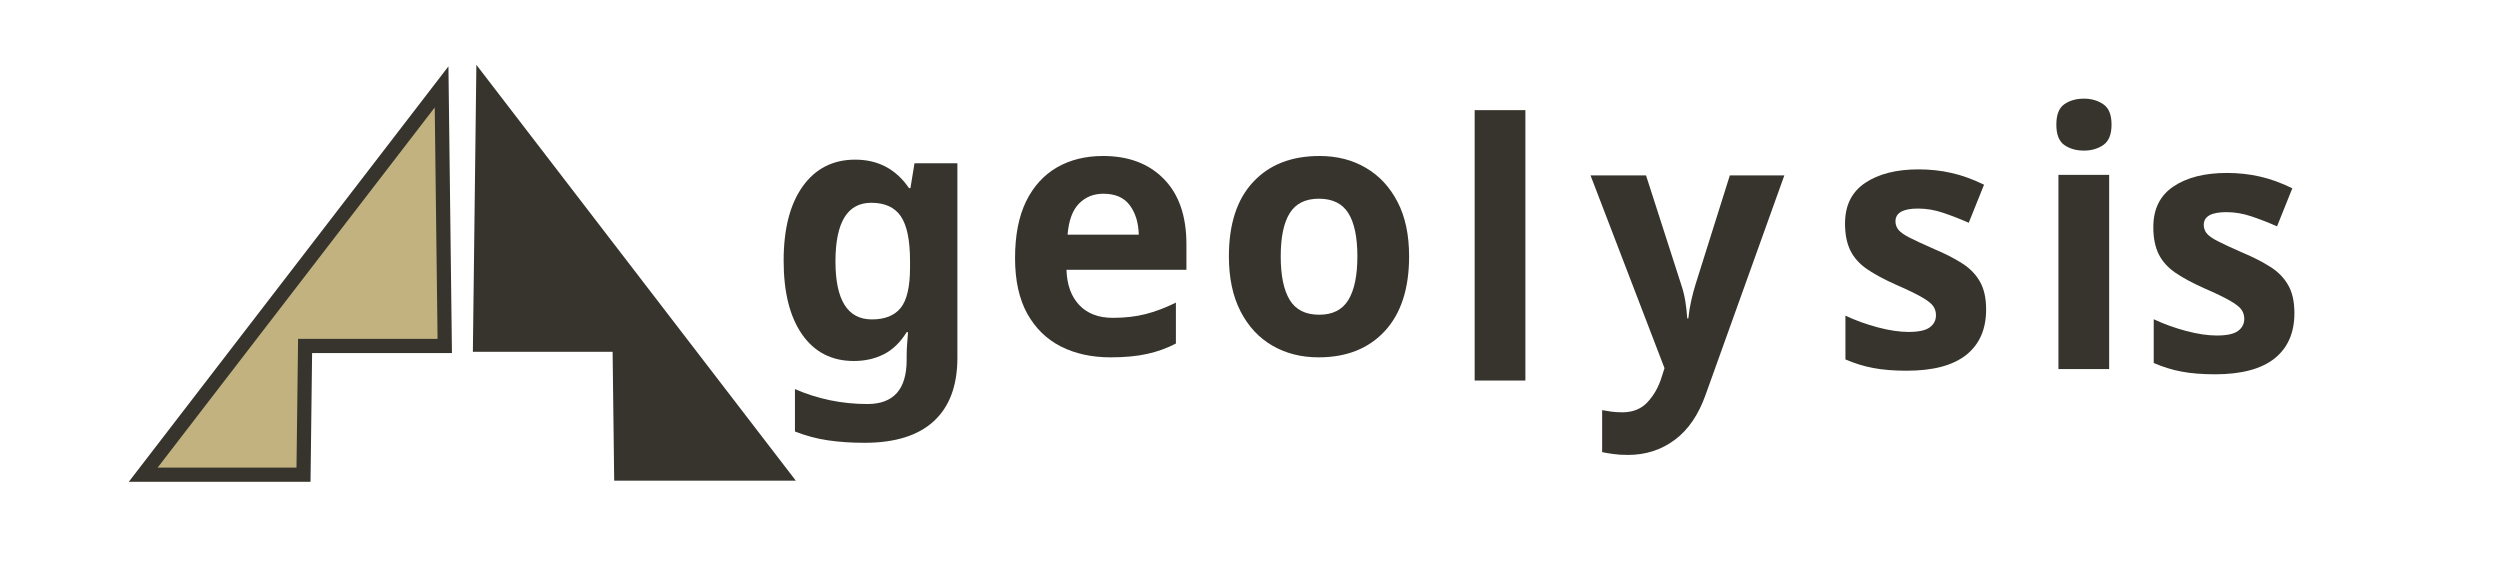
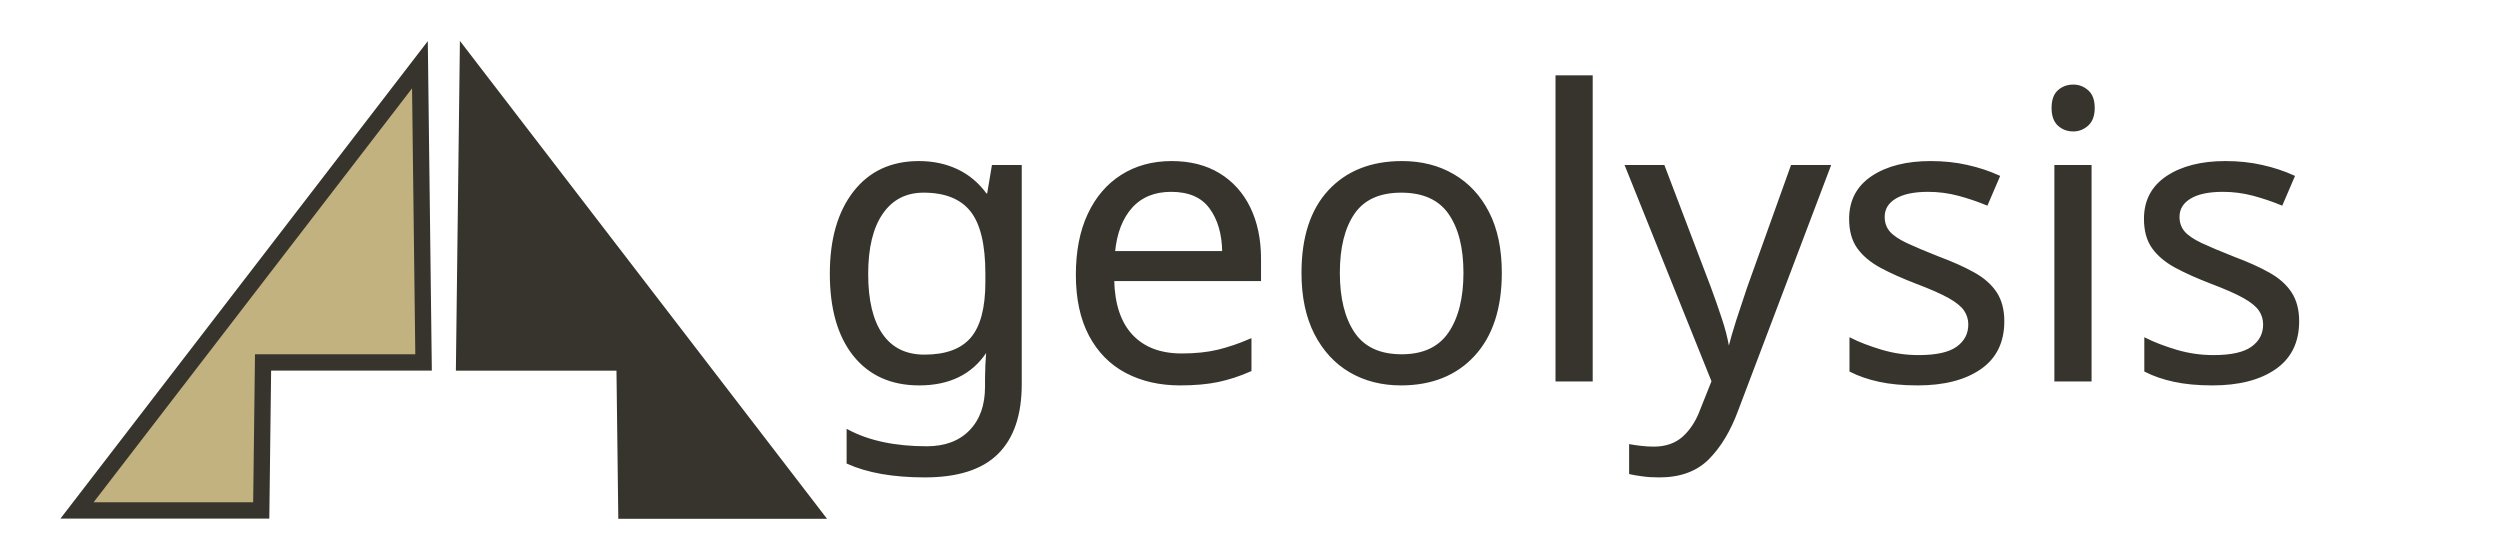
- <svg xmlns="http://www.w3.org/2000/svg" xmlns:xlink="http://www.w3.org/1999/xlink" width="385mm" height="90mm" viewBox="0 0 385 90" version="1.1" id="svg1">
+ <svg xmlns="http://www.w3.org/2000/svg" xmlns:xlink="http://www.w3.org/1999/xlink" width="335mm" height="75mm" viewBox="0 0 335 75" version="1.1" id="svg1">
  <defs id="defs1">
    <linearGradient id="linearGradient3">
      <stop style="stop-color:#4b4b4b;stop-opacity:1;" offset="0" id="stop3" />
      <stop style="stop-color:#4b4b4b;stop-opacity:0;" offset="1" id="stop4" />
    </linearGradient>
    <linearGradient xlink:href="#linearGradient3" id="linearGradient4" x1="128.973" y1="49.521" x2="251.816" y2="49.521" gradientUnits="userSpaceOnUse" />
  </defs>
  <g id="layer1">
-     <path style="fill:#c2b280;fill-opacity:1;stroke:#36342c;stroke-width:2.188;stroke-dasharray:none;stroke-opacity:1" d="m 68.004,13.384 0.489,39.891 H 46.984 L 46.74,73.105 H 22.055 Z" id="path1" />
-     <path style="fill:#36342c;fill-opacity:1;stroke:#36342c;stroke-width:2.189;stroke-dasharray:none;stroke-opacity:1" d="m 74.417,13.155 -0.488,39.928 h 21.494 l 0.244,19.847 h 24.669 z" id="path2" />
-     <g id="g1" transform="translate(0,0.4196922)">
-       <text x="287.944" y="54.925" style="font-style:normal;font-variant:normal;font-weight:bold;font-stretch:normal;font-size:53.606px;font-family:Parkinsans;-inkscape-font-specification:'Parkinsans, Bold';font-variant-ligatures:normal;font-variant-caps:normal;font-variant-numeric:normal;font-variant-east-asian:normal;text-align:start;writing-mode:lr-tb;text-anchor:start;fill:#36342c;fill-opacity:1;stroke:none;stroke-width:3.075;stroke-dasharray:none;stroke-opacity:1" transform="scale(0.9785886,1.02188)" id="text10">
-         <tspan x="287.944" y="54.925" id="tspan10" style="font-style:normal;font-variant:normal;font-weight:bold;font-stretch:normal;font-size:53.606px;font-family:Parkinsans;-inkscape-font-specification:'Parkinsans, Bold';font-variant-ligatures:normal;font-variant-caps:normal;font-variant-numeric:normal;font-variant-east-asian:normal;fill:#36342c;fill-opacity:1;stroke-width:3.075">s</tspan>
-       </text>
-       <text x="319.748" y="55.207" style="font-style:normal;font-variant:normal;font-weight:bold;font-stretch:normal;font-size:53.606px;font-family:Parkinsans;-inkscape-font-specification:'Parkinsans, Bold';font-variant-ligatures:normal;font-variant-caps:normal;font-variant-numeric:normal;font-variant-east-asian:normal;text-align:start;writing-mode:lr-tb;text-anchor:start;fill:#36342c;fill-opacity:1;stroke:none;stroke-width:3.075;stroke-dasharray:none;stroke-opacity:1" transform="scale(0.9785886,1.02188)" id="text11">
-         <tspan x="319.748" y="55.207" id="tspan11" style="font-style:normal;font-variant:normal;font-weight:bold;font-stretch:normal;font-size:53.606px;font-family:Parkinsans;-inkscape-font-specification:'Parkinsans, Bold';font-variant-ligatures:normal;font-variant-caps:normal;font-variant-numeric:normal;font-variant-east-asian:normal;fill:#36342c;fill-opacity:1;stroke-width:3.075">i</tspan>
-       </text>
-       <text x="336.46" y="55.466" style="font-style:normal;font-variant:normal;font-weight:bold;font-stretch:normal;font-size:53.606px;font-family:Parkinsans;-inkscape-font-specification:'Parkinsans, Bold';font-variant-ligatures:normal;font-variant-caps:normal;font-variant-numeric:normal;font-variant-east-asian:normal;text-align:start;writing-mode:lr-tb;text-anchor:start;fill:#36342c;fill-opacity:1;stroke:none;stroke-width:3.075;stroke-dasharray:none;stroke-opacity:1" transform="scale(0.9785886,1.02188)" id="text12">
-         <tspan x="336.46" y="55.466" id="tspan12" style="font-style:normal;font-variant:normal;font-weight:bold;font-stretch:normal;font-size:53.606px;font-family:Parkinsans;-inkscape-font-specification:'Parkinsans, Bold';font-variant-ligatures:normal;font-variant-caps:normal;font-variant-numeric:normal;font-variant-east-asian:normal;fill:#36342c;fill-opacity:1;stroke-width:3.075">s</tspan>
-       </text>
-       <text x="250.3" y="55.291" style="font-style:normal;font-variant:normal;font-weight:bold;font-stretch:normal;font-size:53.606px;font-family:Parkinsans;-inkscape-font-specification:'Parkinsans, Bold';font-variant-ligatures:normal;font-variant-caps:normal;font-variant-numeric:normal;font-variant-east-asian:normal;text-align:start;writing-mode:lr-tb;text-anchor:start;fill:#36342c;fill-opacity:1;stroke:none;stroke-width:3.075;stroke-dasharray:none;stroke-opacity:1" transform="scale(0.9785886,1.02188)" id="text13">
-         <tspan x="250.3" y="55.291" id="tspan13" style="font-style:normal;font-variant:normal;font-weight:bold;font-stretch:normal;font-size:53.606px;font-family:Parkinsans;-inkscape-font-specification:'Parkinsans, Bold';font-variant-ligatures:normal;font-variant-caps:normal;font-variant-numeric:normal;font-variant-east-asian:normal;fill:#36342c;fill-opacity:1;stroke-width:3.075">y</tspan>
-       </text>
-       <text x="227.878" y="56.939" style="font-style:normal;font-variant:normal;font-weight:bold;font-stretch:normal;font-size:53.606px;font-family:Parkinsans;-inkscape-font-specification:'Parkinsans, Bold';font-variant-ligatures:normal;font-variant-caps:normal;font-variant-numeric:normal;font-variant-east-asian:normal;text-align:start;writing-mode:lr-tb;text-anchor:start;fill:#36342c;fill-opacity:1;stroke:none;stroke-width:3.075;stroke-dasharray:none;stroke-opacity:1" transform="scale(0.9785886,1.02188)" id="text14">
-         <tspan x="227.878" y="56.939" id="tspan14" style="font-style:normal;font-variant:normal;font-weight:bold;font-stretch:normal;font-size:53.606px;font-family:Parkinsans;-inkscape-font-specification:'Parkinsans, Bold';font-variant-ligatures:normal;font-variant-caps:normal;font-variant-numeric:normal;font-variant-east-asian:normal;fill:#36342c;fill-opacity:1;stroke-width:3.075">l</tspan>
-       </text>
-       <text x="190.983" y="52.911" style="font-style:normal;font-variant:normal;font-weight:bold;font-stretch:normal;font-size:53.606px;font-family:Parkinsans;-inkscape-font-specification:'Parkinsans, Bold';font-variant-ligatures:normal;font-variant-caps:normal;font-variant-numeric:normal;font-variant-east-asian:normal;text-align:start;writing-mode:lr-tb;text-anchor:start;fill:#36342c;fill-opacity:1;stroke:none;stroke-width:3.075;stroke-dasharray:none;stroke-opacity:1" transform="scale(0.9785886,1.02188)" id="text15">
-         <tspan x="190.983" y="52.911" id="tspan15" style="font-style:normal;font-variant:normal;font-weight:bold;font-stretch:normal;font-size:53.606px;font-family:Parkinsans;-inkscape-font-specification:'Parkinsans, Bold';font-variant-ligatures:normal;font-variant-caps:normal;font-variant-numeric:normal;font-variant-east-asian:normal;fill:#36342c;fill-opacity:1;stroke:none;stroke-width:3.075;stroke-opacity:1">o</tspan>
-       </text>
-       <text x="157.333" y="52.911" style="font-style:normal;font-variant:normal;font-weight:bold;font-stretch:normal;font-size:53.606px;font-family:Parkinsans;-inkscape-font-specification:'Parkinsans, Bold';font-variant-ligatures:normal;font-variant-caps:normal;font-variant-numeric:normal;font-variant-east-asian:normal;text-align:start;writing-mode:lr-tb;text-anchor:start;fill:#36342c;fill-opacity:1;stroke:none;stroke-width:3.075;stroke-dasharray:none;stroke-opacity:1" transform="scale(0.9785886,1.02188)" id="text16">
-         <tspan x="157.333" y="52.911" id="tspan16" style="font-style:normal;font-variant:normal;font-weight:bold;font-stretch:normal;font-size:53.606px;font-family:Parkinsans;-inkscape-font-specification:'Parkinsans, Bold';font-variant-ligatures:normal;font-variant-caps:normal;font-variant-numeric:normal;font-variant-east-asian:normal;fill:#36342c;fill-opacity:1;stroke-width:3.075">e</tspan>
-       </text>
-       <text x="120.913" y="53.46" style="font-style:normal;font-variant:normal;font-weight:bold;font-stretch:normal;font-size:53.606px;font-family:Parkinsans;-inkscape-font-specification:'Parkinsans, Bold';font-variant-ligatures:normal;font-variant-caps:normal;font-variant-numeric:normal;font-variant-east-asian:normal;text-align:start;writing-mode:lr-tb;text-anchor:start;fill:#36342c;fill-opacity:1;stroke:none;stroke-width:3.075;stroke-dasharray:none;stroke-opacity:1" transform="scale(0.9785886,1.02188)" id="text17">
-         <tspan x="120.913" y="53.46" id="tspan17" style="font-style:normal;font-variant:normal;font-weight:bold;font-stretch:normal;font-size:53.606px;font-family:Parkinsans;-inkscape-font-specification:'Parkinsans, Bold';font-variant-ligatures:normal;font-variant-caps:normal;font-variant-numeric:normal;font-variant-east-asian:normal;fill:#36342c;fill-opacity:1;stroke-width:3.075">g</tspan>
+     <g id="g1" transform="translate(-11.73356,-0.5000001)">
+       <path style="fill:#c2b280;fill-opacity:1;stroke:#36342c;stroke-width:2.188;stroke-dasharray:none;stroke-opacity:1" d="M 68.004,9.176 68.492,49.067 H 46.984 L 46.74,68.896 H 22.055 Z" id="path1" />
+       <path style="fill:#36342c;fill-opacity:1;stroke:#36342c;stroke-width:2.189;stroke-dasharray:none;stroke-opacity:1" d="m 74.417,9.15 -0.488,39.928 h 21.494 l 0.244,19.847 h 24.669 z" id="path2" />
+       <text xml:space="preserve" style="font-size:53.606px;font-family:Parkinsans;-inkscape-font-specification:'Parkinsans, Normal';text-align:start;writing-mode:lr-tb;direction:ltr;text-anchor:start;fill:#36342c;stroke:#36342c;stroke-width:0.265" x="120.111" y="51.482" id="text1">
+         <tspan id="tspan1" style="stroke-width:0.265" x="120.111" y="51.482">geolysis</tspan>
      </text>
    </g>
  </g>
</svg>
